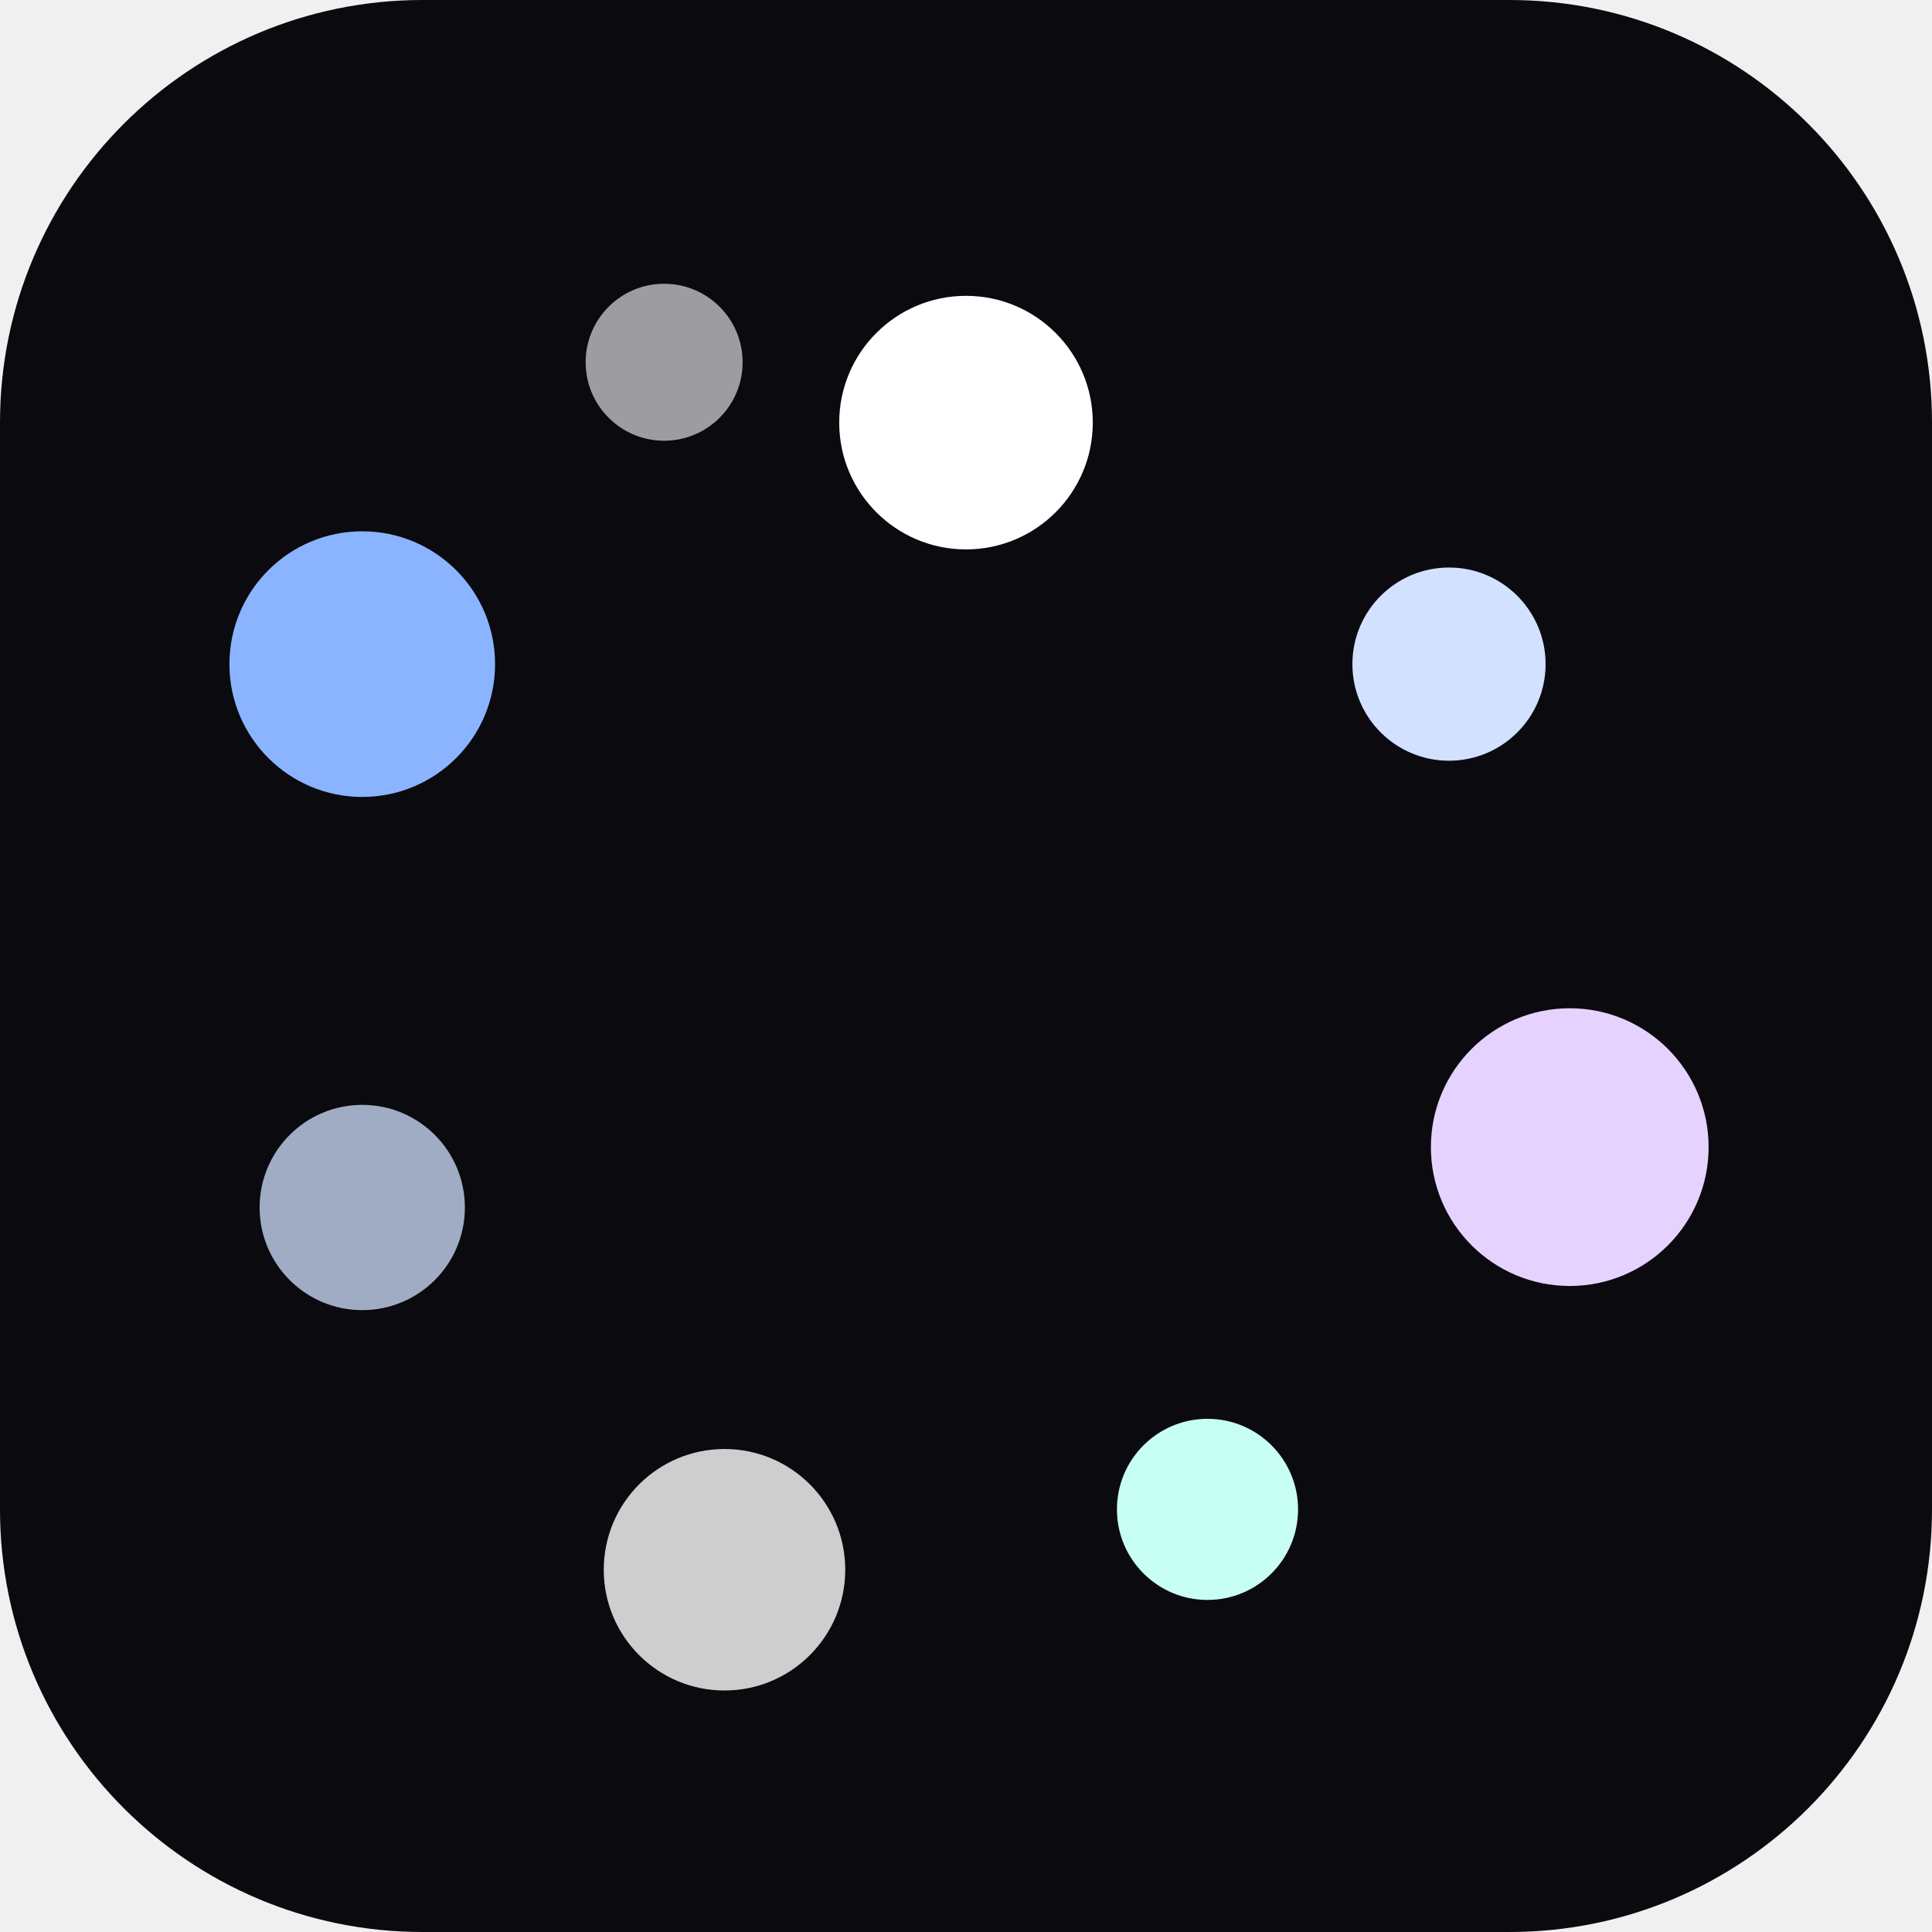
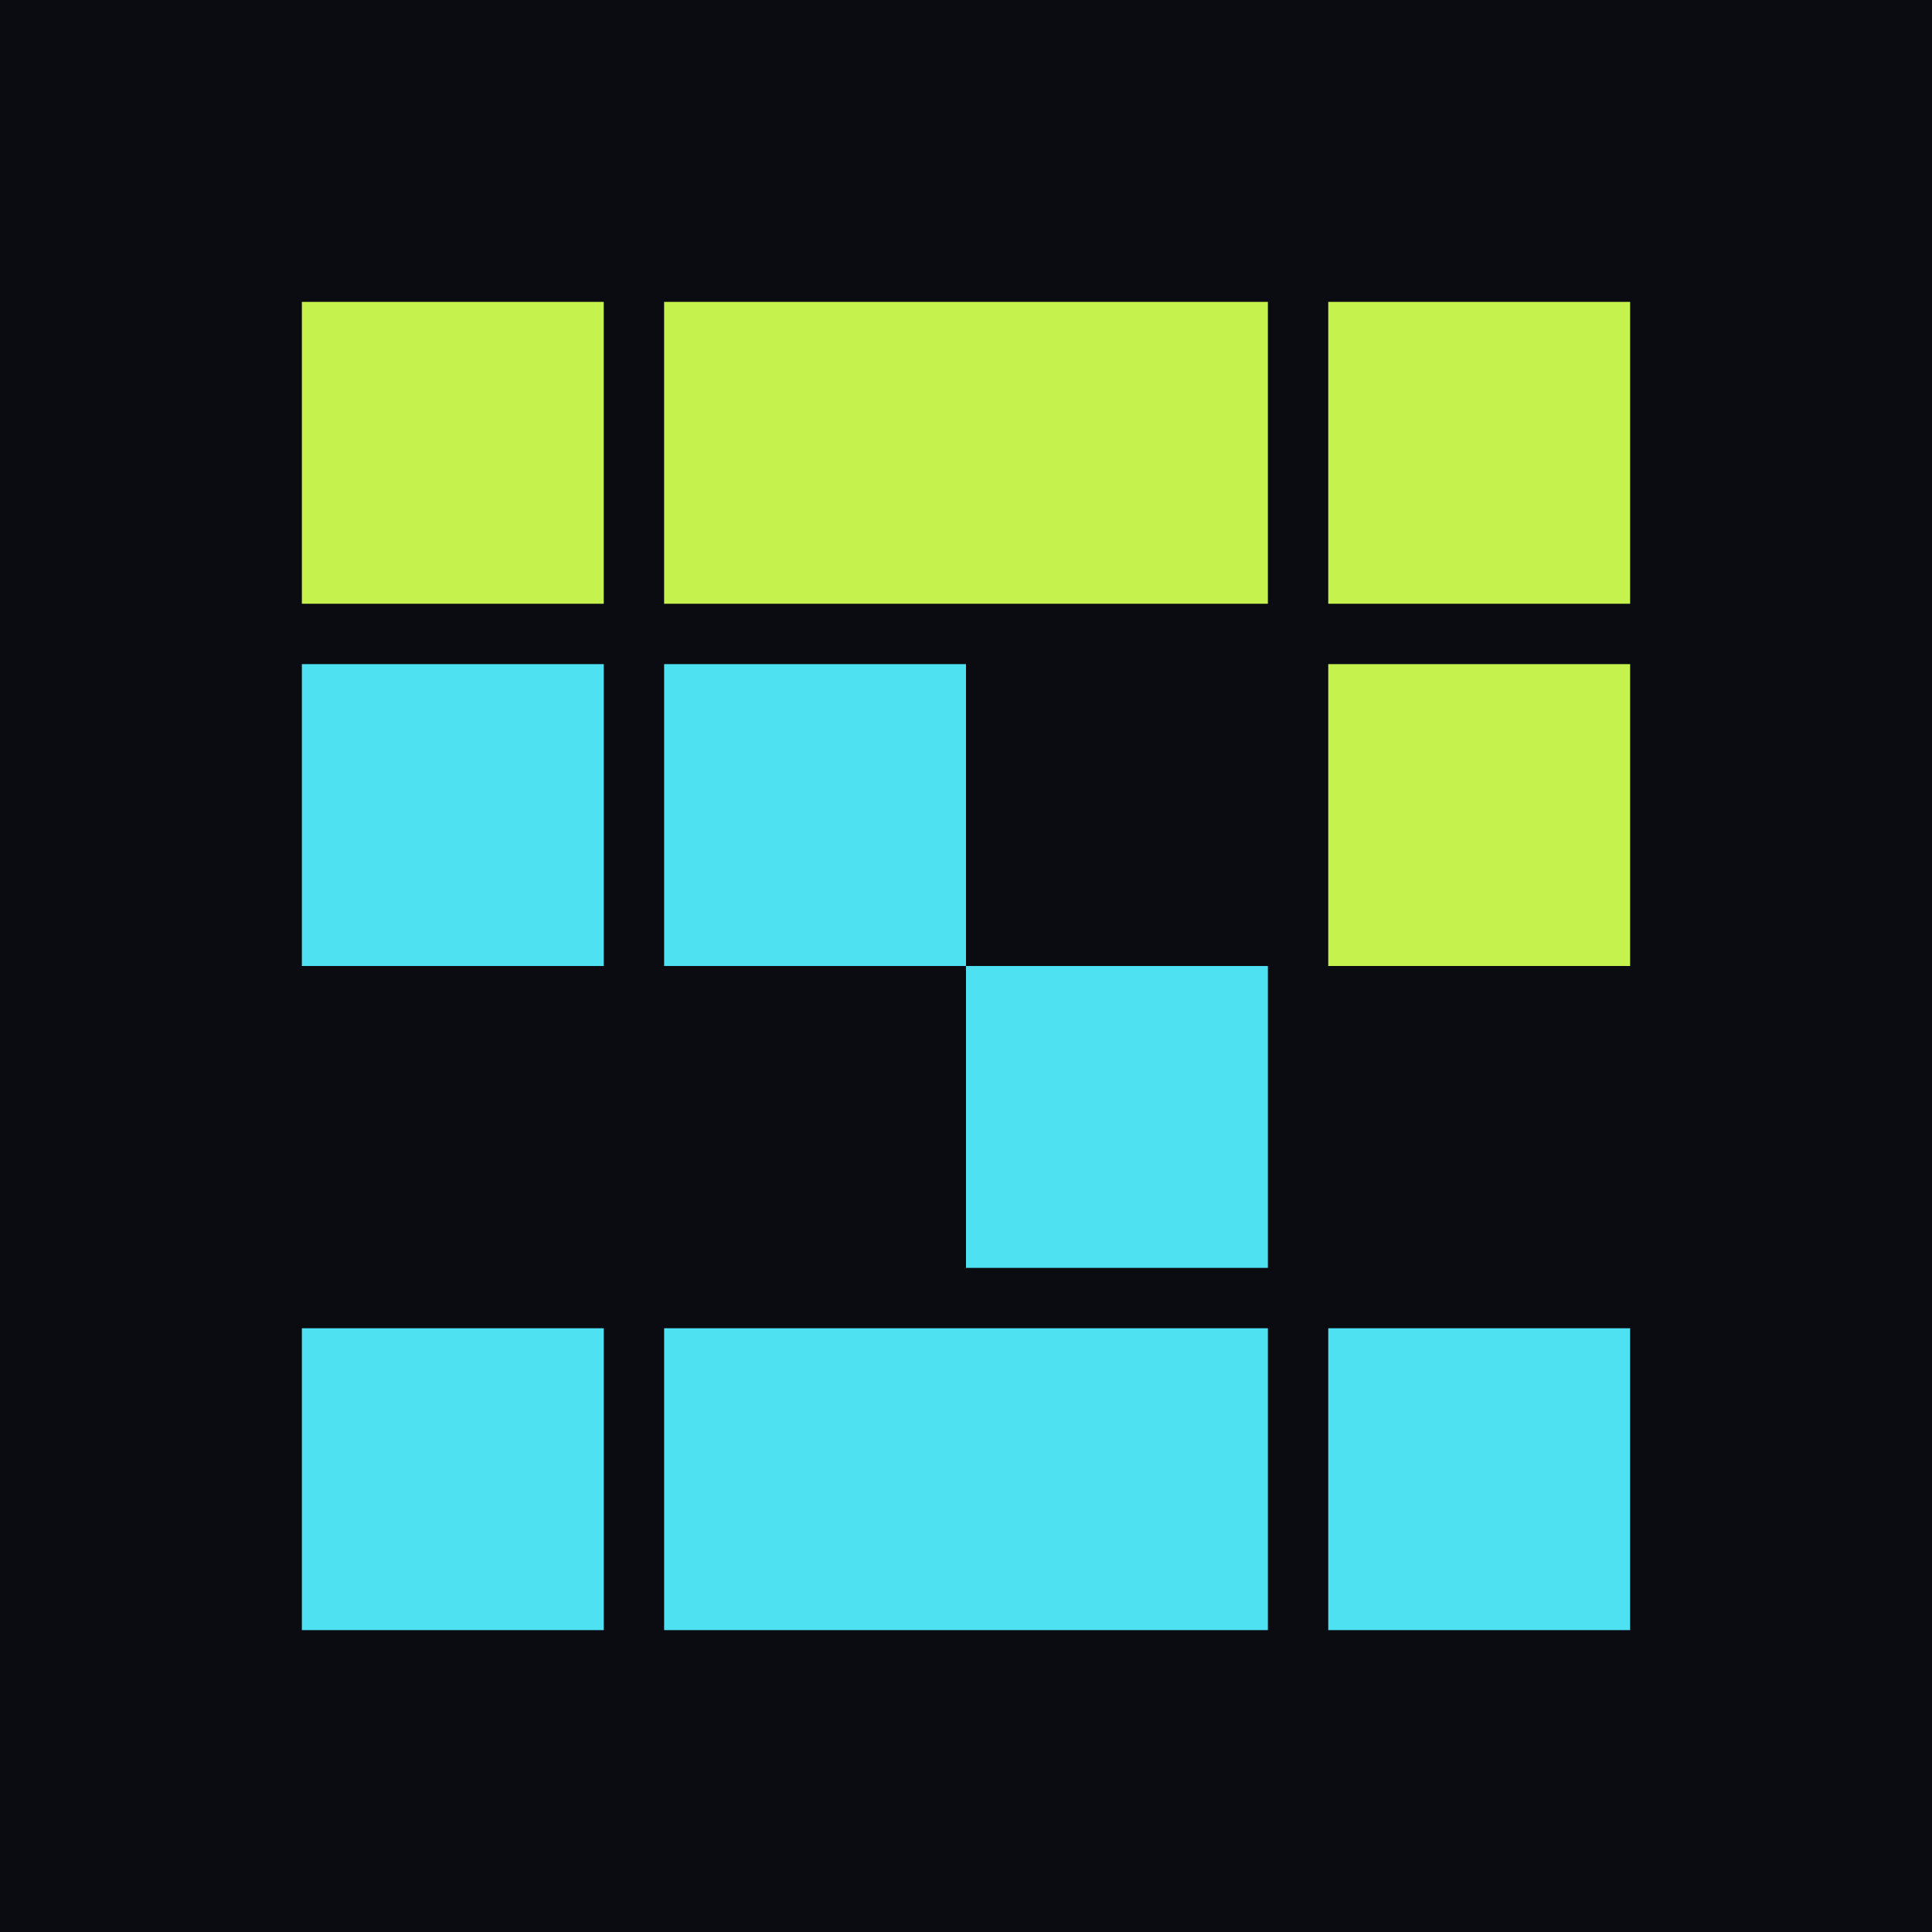
<svg xmlns="http://www.w3.org/2000/svg" viewBox="0 0 32 32">
-   <rect width="32" height="32" rx="7" fill="#0a0a0f" />
-   <circle cx="16" cy="7" r="2.1" fill="#ffffff" />
-   <circle cx="24" cy="11" r="1.6" fill="#d2e1ff" />
-   <circle cx="26" cy="19" r="2.3" fill="#e6d2ff" />
-   <circle cx="20" cy="25" r="1.5" fill="#c8fff5" />
-   <circle cx="12" cy="26" r="2" fill="#ffffff" opacity="0.8" />
-   <circle cx="6" cy="20" r="1.7" fill="#d2e1ff" opacity="0.75" />
-   <circle cx="6" cy="11" r="2.2" fill="#8ab4ff" />
-   <circle cx="11" cy="6" r="1.3" fill="#ffffff" opacity="0.6" />
+   <rect width="32" height="32" fill="#0a0c12" />
+   <g fill="#4ee1f2">
+     <rect x="5" y="11" width="5" height="5" />
+     <rect x="11" y="11" width="5" height="5" />
+     <rect x="16" y="16" width="5" height="5" />
+     <rect x="5" y="22" width="5" height="5" />
+     <rect x="11" y="22" width="5" height="5" />
+     <rect x="16" y="22" width="5" height="5" />
+     <rect x="22" y="22" width="5" height="5" />
+   </g>
+   <g fill="#c6f24e">
+     <rect x="5" y="5" width="5" height="5" />
+     <rect x="11" y="5" width="5" height="5" />
+     <rect x="16" y="5" width="5" height="5" />
+     <rect x="22" y="5" width="5" height="5" />
+     <rect x="22" y="11" width="5" height="5" />
+   </g>
</svg>
